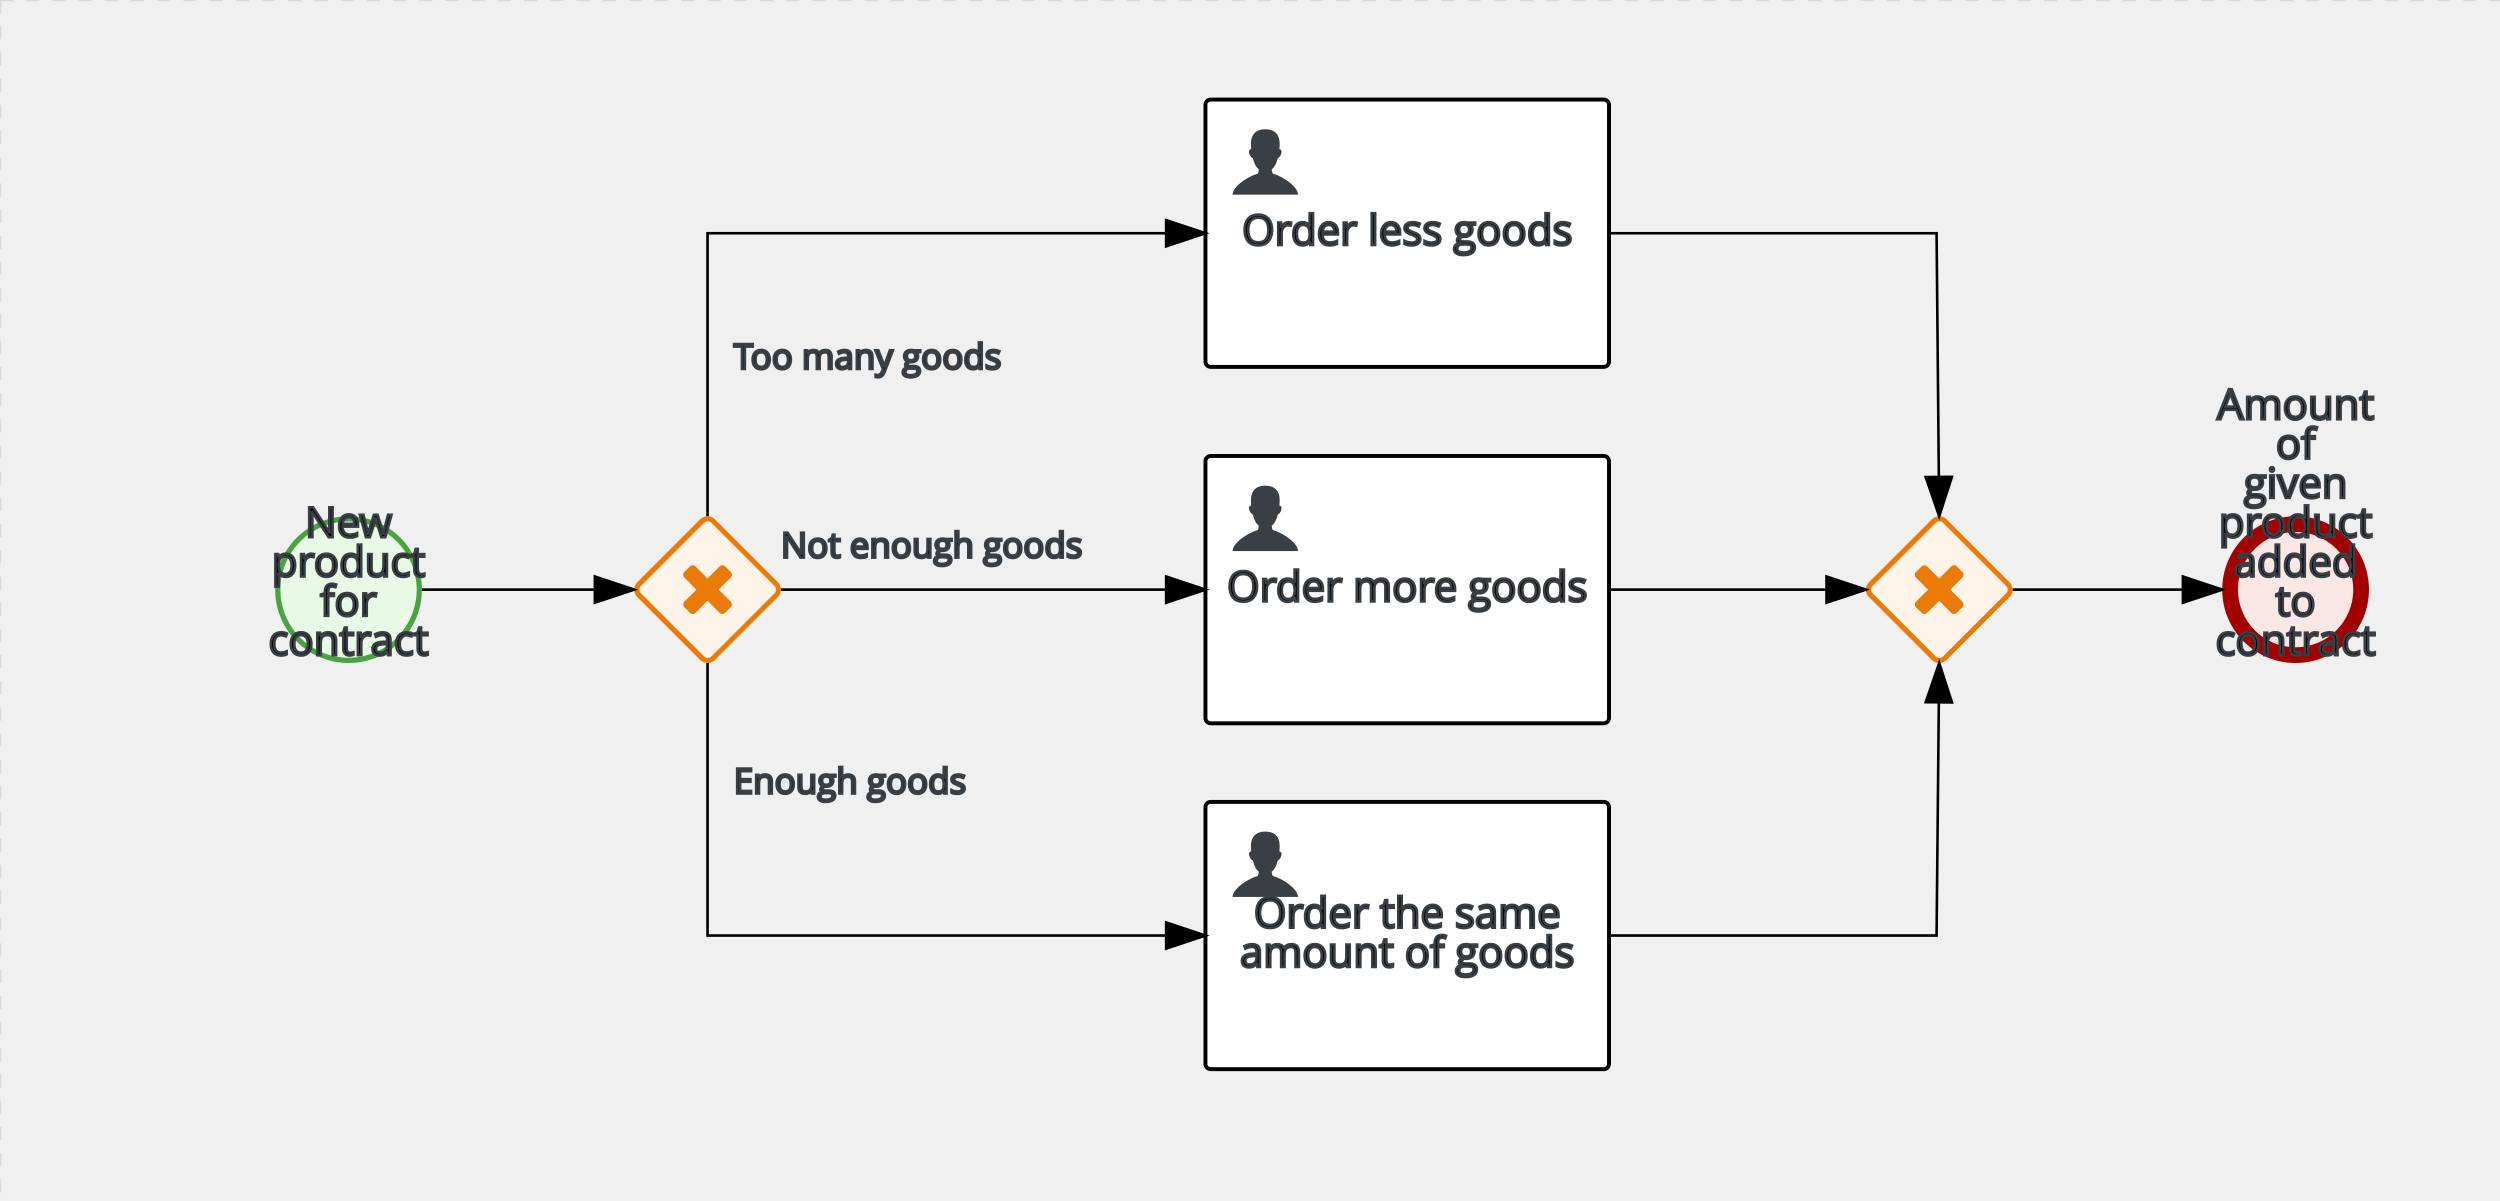
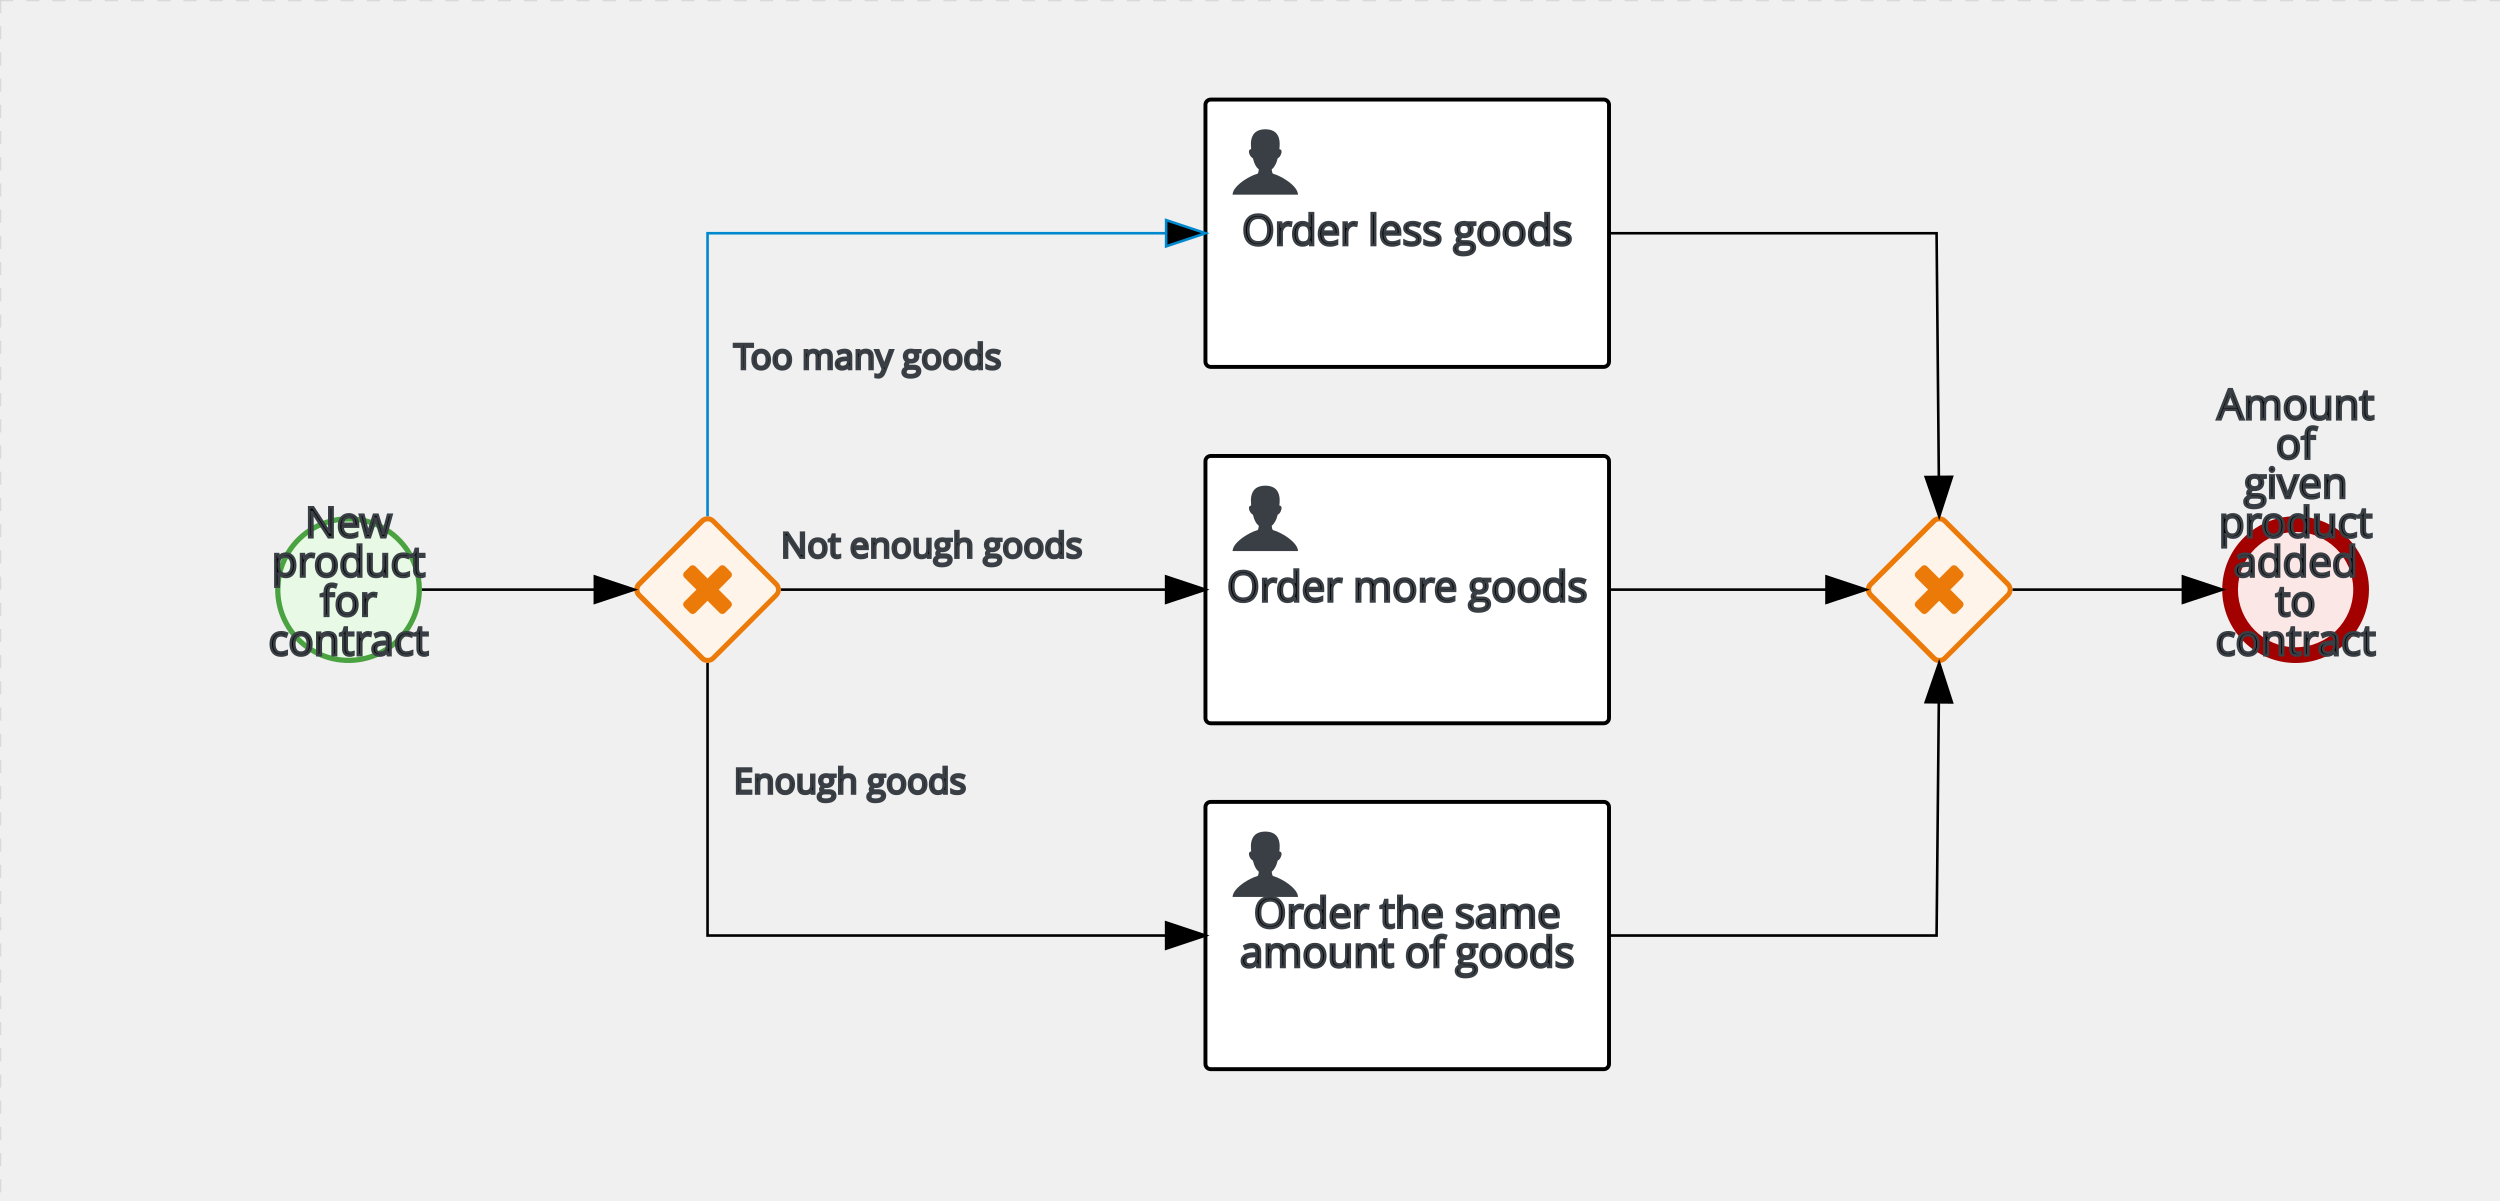
<svg xmlns="http://www.w3.org/2000/svg" version="1.1" width="954" height="458" viewBox="0 0 954 458">
  <defs />
  <g transform="matrix(1,0,0,1,0,0)">
    <g>
      <g>
        <g>
          <path fill="none" stroke="#d3d3d3" paint-order="fill stroke markers" d=" M 0 0 L 1200 0" stroke-miterlimit="10" stroke-opacity="0.8" stroke-dasharray="5" />
        </g>
        <g>
          <path fill="none" stroke="#d3d3d3" paint-order="fill stroke markers" d=" M 0 0 L 0 800" stroke-miterlimit="10" stroke-opacity="0.8" stroke-dasharray="5" />
        </g>
      </g>
      <g id="_ADE8606C-BA04-49FE-BBE7-30871CAC94AC" bpmn2nodeid="_ADE8606C-BA04-49FE-BBE7-30871CAC94AC" transform="matrix(1,0,0,1,848,197)">
        <g>
          <path fill="none" stroke="none" />
        </g>
        <g transform="matrix(0.125,0,0,0.125,0,0)">
          <g transform="matrix(1,0,0,1,0,0)">
            <path fill="#fce7e7" stroke="none" id="_ADE8606C-BA04-49FE-BBE7-30871CAC94AC?shapeType=BACKGROUND" paint-order="stroke fill markers" d=" M 0 0 M 444 224 C 444 263.9 434.2 300.8 414.4 334.5 C 394.7 368.2 368 394.9 334.4 414.5 C 300.8 434.1 263.9 444 224 444 C 184.1 444 147.2 434.2 113.5 414.4 C 79.8 394.7 53.1 368 33.5 334.4 C 13.9 300.8 4 263.9 4 224 C 4 184.1 13.8 147.2 33.6 113.5 C 53.4 79.8 80.1 53.1 113.6 33.5 C 147.1 13.9 184.1 4 224 4 C 263.9 4 300.8 13.8 334.5 33.6 C 368.2 53.4 394.9 80.1 414.5 113.6 C 434.1 147.1 444 184.1 444 224 Z" />
          </g>
          <g>
            <g transform="matrix(1,0,0,1,0,0)">
              <g transform="matrix(1,0,0,1,0,0)">
                <path fill="#a30000" stroke="none" id="_ADE8606C-BA04-49FE-BBE7-30871CAC94AC?shapeType=BORDER&amp;renderType=FILL" paint-order="stroke fill markers" d=" M 0 0 M 224 0 C 100.3 0 0 100.3 0 224 C 0 347.7 100.3 448 224 448 C 347.7 448 448 347.7 448 224 C 448 100.3 347.7 0 224 0 Z M 0 0 M 224 400 C 126.8 400 48 321.2 48 224 C 48 126.8 126.8 48 224 48 C 321.2 48 400 126.8 400 224 C 400 321.2 321.2 400 224 400 Z" />
              </g>
            </g>
          </g>
        </g>
        <g transform="matrix(1,0,0,1,0,-49)">
          <g>
            <text fill="#000000" stroke="none" font-family="Open Sans" font-size="12pt" font-style="normal" font-weight="normal" text-decoration="normal" x="28" y="12" text-anchor="middle" dominant-baseline="alphabetic">Amount</text>
            <text fill="#000000" stroke="none" font-family="Open Sans" font-size="12pt" font-style="normal" font-weight="normal" text-decoration="normal" x="28" y="27" text-anchor="middle" dominant-baseline="alphabetic">     of     </text>
            <text fill="#000000" stroke="none" font-family="Open Sans" font-size="12pt" font-style="normal" font-weight="normal" text-decoration="normal" x="28" y="42" text-anchor="middle" dominant-baseline="alphabetic">  given  </text>
            <text fill="#000000" stroke="none" font-family="Open Sans" font-size="12pt" font-style="normal" font-weight="normal" text-decoration="normal" x="28" y="57" text-anchor="middle" dominant-baseline="alphabetic">product</text>
            <text fill="#000000" stroke="none" font-family="Open Sans" font-size="12pt" font-style="normal" font-weight="normal" text-decoration="normal" x="28" y="72" text-anchor="middle" dominant-baseline="alphabetic"> added </text>
            <text fill="#000000" stroke="none" font-family="Open Sans" font-size="12pt" font-style="normal" font-weight="normal" text-decoration="normal" x="28" y="87" text-anchor="middle" dominant-baseline="alphabetic">     to     </text>
            <text fill="#000000" stroke="none" font-family="Open Sans" font-size="12pt" font-style="normal" font-weight="normal" text-decoration="normal" x="28" y="102" text-anchor="middle" dominant-baseline="alphabetic" id="_ADE8606C-BA04-49FE-BBE7-30871CAC94ACundefined">contract</text>
            <path fill="none" stroke="none" />
            <text fill="none" stroke="#393f44" font-family="Open Sans" font-size="12pt" font-style="normal" font-weight="normal" text-decoration="normal" x="28" y="12" text-anchor="middle" dominant-baseline="alphabetic" stroke-miterlimit="10" stroke-dasharray="">Amount</text>
            <path fill="none" stroke="none" />
            <text fill="none" stroke="#393f44" font-family="Open Sans" font-size="12pt" font-style="normal" font-weight="normal" text-decoration="normal" x="28" y="27" text-anchor="middle" dominant-baseline="alphabetic" stroke-miterlimit="10" stroke-dasharray="">     of     </text>
            <path fill="none" stroke="none" />
            <text fill="none" stroke="#393f44" font-family="Open Sans" font-size="12pt" font-style="normal" font-weight="normal" text-decoration="normal" x="28" y="42" text-anchor="middle" dominant-baseline="alphabetic" stroke-miterlimit="10" stroke-dasharray="">  given  </text>
            <path fill="none" stroke="none" />
            <text fill="none" stroke="#393f44" font-family="Open Sans" font-size="12pt" font-style="normal" font-weight="normal" text-decoration="normal" x="28" y="57" text-anchor="middle" dominant-baseline="alphabetic" stroke-miterlimit="10" stroke-dasharray="">product</text>
            <path fill="none" stroke="none" />
            <text fill="none" stroke="#393f44" font-family="Open Sans" font-size="12pt" font-style="normal" font-weight="normal" text-decoration="normal" x="28" y="72" text-anchor="middle" dominant-baseline="alphabetic" stroke-miterlimit="10" stroke-dasharray=""> added </text>
            <path fill="none" stroke="none" />
            <text fill="none" stroke="#393f44" font-family="Open Sans" font-size="12pt" font-style="normal" font-weight="normal" text-decoration="normal" x="28" y="87" text-anchor="middle" dominant-baseline="alphabetic" stroke-miterlimit="10" stroke-dasharray="">     to     </text>
            <path fill="none" stroke="none" />
            <text fill="none" stroke="#393f44" font-family="Open Sans" font-size="12pt" font-style="normal" font-weight="normal" text-decoration="normal" x="28" y="102" text-anchor="middle" dominant-baseline="alphabetic" stroke-miterlimit="10" stroke-dasharray="">contract</text>
          </g>
          <g>
            <path fill="none" stroke="black" id="_ADE8606C-BA04-49FE-BBE7-30871CAC94ACundefined" paint-order="fill stroke markers" d=" M 0 0 L 0 0" stroke-miterlimit="10" stroke-opacity="0.1" stroke-dasharray="" />
          </g>
        </g>
      </g>
      <g id="_93F8CD21-6AC6-44A3-9EA5-7760BE191A57" bpmn2nodeid="_93F8CD21-6AC6-44A3-9EA5-7760BE191A57" transform="matrix(1,0,0,1,460,306)">
        <g>
          <path fill="none" stroke="none" />
        </g>
        <g transform="matrix(1,0,0,1,0,0)">
          <path fill="#ffffff" stroke="none" id="_93F8CD21-6AC6-44A3-9EA5-7760BE191A57?shapeType=BACKGROUND" paint-order="stroke fill markers" d=" M 2 0 L 152 0 L 152 0 A 2 2 0 0 1 154 2 L 154 100 L 154 100 A 2 2 0 0 1 152 102 L 2 102 L 2 102 A 2 2 0 0 1 0 100 L 0 2 L 0 2 A 2 2 0 0 1 2 0 Z" />
        </g>
        <g transform="matrix(1,0,0,1,0,0)">
          <path fill="none" stroke="rgb(0,0,0)" id="_93F8CD21-6AC6-44A3-9EA5-7760BE191A57?shapeType=BORDER&amp;renderType=STROKE" paint-order="fill stroke markers" d=" M 2 0 L 152 0 L 152 0 A 2 2 0 0 1 154 2 L 154 100 L 154 100 A 2 2 0 0 1 152 102 L 2 102 L 2 102 A 2 2 0 0 1 0 100 L 0 2 L 0 2 A 2 2 0 0 1 2 0 Z" stroke-miterlimit="10" stroke-width="1.5" stroke-dasharray="" />
        </g>
        <g>
          <g transform="matrix(0.06,0,0,0.06,9.4,9.4)">
            <g transform="matrix(1,0,0,1,0,0)">
              <path fill="#393f44" stroke="none" id="_93F8CD21-6AC6-44A3-9EA5-7760BE191A57undefined" paint-order="stroke fill markers" d=" M 0 0 M 16 445.21 C 16 440.869 18.784 431.129 22.001 424.217 C 35.768 394.64 77.283 359.28 129 333.084 C 144.516 325.224 157.347 319.964 167.807 317.174 C 171.932 316.074 175.729 314.414 176.525 313.363 C 178.894 310.234 180.914 302.908 181.727 294.5 L 182.5 286.5 L 178.507 283.455 C 166.303 274.146 154.284 251.678 148.04 226.5 C 145.611 216.707 145.056 215.462 142.984 215.158 C 141.703 214.97 138.083 212.243 134.939 209.099 C 123.233 197.393 116.891 177.376 121.44 166.49 C 123.002 162.751 128.155 159.01 131.75 159.004 C 134.448 159 134.471 158.603 132.914 138.788 C 130.927 113.496 134.279 92.265 143.132 74.076 C 152.232 55.38 167.569 42.882 189.049 36.66 C 210.203 30.532 237.797 30.532 258.951 36.66 C 300.042 48.563 318.958 83.806 314.955 141 C 314.32 150.075 313.624 157.788 313.409 158.14 C 313.194 158.493 314.575 159.073 316.479 159.43 C 328.929 161.766 330.986 177.018 321.496 196.621 C 316.903 206.109 309.357 214.508 304.817 215.185 C 303.023 215.453 302.293 217.146 299.943 226.5 C 296.659 239.567 294.474 245.305 287.948 257.995 C 282.491 268.606 273.035 281.109 268.108 284.229 L 264.871 286.278 L 265.518 292.889 C 266.345 301.33 268.639 309.871 270.877 312.837 C 272.067 314.415 275.002 315.79 280.063 317.139 C 291.069 320.075 303.617 325.274 321 334.102 C 369.815 358.891 410.848 393.758 425.032 422.5 C 429.07 430.682 432 440.232 432 445.21 L 432 448 L 224 448 L 16 448 L 16 445.21 Z" />
            </g>
          </g>
        </g>
        <g transform="matrix(1,0,0,1,5.4,13.68)">
          <g transform="matrix(0.04,0,0,0.04,63.36,69.12)">
            <g transform="matrix(1,0,0,1,0,0)">
              <path fill="none" stroke="none" />
            </g>
          </g>
        </g>
        <g transform="matrix(1,0,0,1,0,36)">
          <g>
            <text fill="#000000" stroke="none" font-family="Open Sans" font-size="12pt" font-style="normal" font-weight="normal" text-decoration="normal" x="77" y="12" text-anchor="middle" dominant-baseline="alphabetic">    Order the same     </text>
            <text fill="#000000" stroke="none" font-family="Open Sans" font-size="12pt" font-style="normal" font-weight="normal" text-decoration="normal" x="77" y="27" text-anchor="middle" dominant-baseline="alphabetic" id="_93F8CD21-6AC6-44A3-9EA5-7760BE191A57undefined">   amount of goods   </text>
            <path fill="none" stroke="none" />
            <text fill="none" stroke="#393f44" font-family="Open Sans" font-size="12pt" font-style="normal" font-weight="normal" text-decoration="normal" x="77" y="12" text-anchor="middle" dominant-baseline="alphabetic" stroke-miterlimit="10" stroke-dasharray="">    Order the same     </text>
            <path fill="none" stroke="none" />
            <text fill="none" stroke="#393f44" font-family="Open Sans" font-size="12pt" font-style="normal" font-weight="normal" text-decoration="normal" x="77" y="27" text-anchor="middle" dominant-baseline="alphabetic" stroke-miterlimit="10" stroke-dasharray="">   amount of goods   </text>
          </g>
          <g>
            <path fill="none" stroke="black" id="_93F8CD21-6AC6-44A3-9EA5-7760BE191A57undefined" paint-order="fill stroke markers" d=" M 0 0 L 0 0" stroke-miterlimit="10" stroke-opacity="0.1" stroke-dasharray="" />
          </g>
        </g>
      </g>
      <g id="_AAF55125-5B76-42FB-BB2B-0B1C50A6822E" bpmn2nodeid="_AAF55125-5B76-42FB-BB2B-0B1C50A6822E" transform="matrix(1,0,0,1,712,197)">
        <g>
          <path fill="none" stroke="none" />
        </g>
        <g transform="matrix(0.125,0,0,0.125,0,0)">
          <g transform="matrix(1,0,0,1,0,0)">
            <path fill="#fef4ea" stroke="none" id="_AAF55125-5B76-42FB-BB2B-0B1C50A6822E?shapeType=BACKGROUND" paint-order="stroke fill markers" d=" M 0 0 M 224.4 4.3 C 216.4 4.3 208.4 7.3 202.3 13.4 L 13.5 202.2 C 1.3 214.4 1.3 234.2 13.5 246.4 L 202.2 435.1 C 208.3 441.2 216.4 444.2 224.3 444.2 C 232.2 444.2 240.3 441.2 246.4 435.1 L 435.1 246.4 C 447.3 234.2 447.3 214.4 435.1 202.2 L 246.5 13.4 C 240.4 7.3 232.4 4.3 224.4 4.3 L 224.4 4.3 Z" />
          </g>
          <g>
            <g transform="matrix(1,0,0,1,0,0)">
              <g transform="matrix(1,0,0,1,0,0)">
                <path fill="#ec7a08" stroke="none" id="_AAF55125-5B76-42FB-BB2B-0B1C50A6822E?shapeType=BORDER&amp;renderType=FILL" paint-order="stroke fill markers" d=" M 0 0 M 20.8 212.7 L 213.3 20.2 C 219.6 13.9 229.7 13.9 235.9 20.2 L 428.4 212.7 C 434.7 219 434.7 229.1 428.4 235.3 L 235.9 427.8 C 229.6 434.1 219.5 434.1 213.3 427.8 L 20.8 235.3 C 14.5 229.1 14.5 218.9 20.8 212.7 L 20.8 212.7 Z M 0 0 M 0 224 C 0 232.1 3.1 240.3 9.3 246.5 L 201.5 438.7 C 213.9 451.1 234.1 451.1 246.5 438.7 L 438.7 246.5 C 444.9 240.3 448 232.1 448 224 C 448 215.9 444.9 207.7 438.7 201.5 L 246.5 9.3 C 234.1 -3.1 213.9 -3.1 201.5 9.3 L 9.3 201.5 C 3.1 207.7 0 215.9 0 224 L 0 224 Z" />
              </g>
            </g>
          </g>
          <g>
            <g transform="matrix(1,0,0,1,0,0)">
              <g transform="matrix(1,0,0,1,0,0)">
                <path fill="#ec7a08" stroke="none" id="_AAF55125-5B76-42FB-BB2B-0B1C50A6822Eundefined" paint-order="stroke fill markers" d=" M 0 0 M 298.2 269.2 C 298.2 272.6 297.1 275.3 294.7 277.7 L 277.7 294.7 C 275.3 297.1 272.6 298.2 269.2 298.2 C 265.8 298.2 263.1 297.1 260.7 294.7 L 224 258 L 187.2 294.8 C 184.8 297.2 182.1 298.3 178.7 298.3 C 175.3 298.3 172.6 297.2 170.2 294.8 L 153.2 277.8 C 150.8 275.4 149.7 272.7 149.7 269.3 C 149.7 265.9 150.8 263.2 153.2 260.8 L 190 224 L 153.2 187.2 C 150.8 184.8 149.7 182 149.7 178.7 C 149.7 175.3 150.8 172.5 153.2 170.2 L 170.2 153.2 C 172.6 150.8 175.3 149.7 178.7 149.7 C 182.1 149.7 184.8 150.8 187.2 153.2 L 224 190 L 260.8 153.2 C 263.2 150.8 265.9 149.7 269.3 149.7 C 272.7 149.7 275.4 150.8 277.8 153.2 L 294.8 170.2 C 297.2 172.5 298.3 175.3 298.3 178.7 C 298.3 182 297.2 184.8 294.8 187.2 L 258 224 L 294.8 260.8 C 297.1 263.1 298.2 265.9 298.2 269.2 Z" />
              </g>
            </g>
          </g>
        </g>
        <g transform="matrix(1,0,0,1,0,28)">
          <g />
          <g>
            <path fill="none" stroke="black" id="_AAF55125-5B76-42FB-BB2B-0B1C50A6822Eundefined" paint-order="fill stroke markers" d=" M 0 0 L 0 0" stroke-miterlimit="10" stroke-opacity="0.1" stroke-dasharray="" />
          </g>
        </g>
      </g>
      <g id="_D27DB2E2-BEDB-4C36-970F-3C585E9AB317" bpmn2nodeid="_D27DB2E2-BEDB-4C36-970F-3C585E9AB317" transform="matrix(1,0,0,1,242,197)">
        <g>
          <path fill="none" stroke="none" />
        </g>
        <g transform="matrix(0.125,0,0,0.125,0,0)">
          <g transform="matrix(1,0,0,1,0,0)">
            <path fill="#fef4ea" stroke="none" id="_D27DB2E2-BEDB-4C36-970F-3C585E9AB317?shapeType=BACKGROUND" paint-order="stroke fill markers" d=" M 0 0 M 224.4 4.3 C 216.4 4.3 208.4 7.3 202.3 13.4 L 13.5 202.2 C 1.3 214.4 1.3 234.2 13.5 246.4 L 202.2 435.1 C 208.3 441.2 216.4 444.2 224.3 444.2 C 232.2 444.2 240.3 441.2 246.4 435.1 L 435.1 246.4 C 447.3 234.2 447.3 214.4 435.1 202.2 L 246.5 13.4 C 240.4 7.3 232.4 4.3 224.4 4.3 L 224.4 4.3 Z" />
          </g>
          <g>
            <g transform="matrix(1,0,0,1,0,0)">
              <g transform="matrix(1,0,0,1,0,0)">
                <path fill="rgb(236,122,8)" stroke="none" id="_D27DB2E2-BEDB-4C36-970F-3C585E9AB317?shapeType=BORDER&amp;renderType=FILL" paint-order="stroke fill markers" d=" M 0 0 M 20.8 212.7 L 213.3 20.2 C 219.6 13.9 229.7 13.9 235.9 20.2 L 428.4 212.7 C 434.7 219 434.7 229.1 428.4 235.3 L 235.9 427.8 C 229.6 434.1 219.5 434.1 213.3 427.8 L 20.8 235.3 C 14.5 229.1 14.5 218.9 20.8 212.7 L 20.8 212.7 Z M 0 0 M 0 224 C 0 232.1 3.1 240.3 9.3 246.5 L 201.5 438.7 C 213.9 451.1 234.1 451.1 246.5 438.7 L 438.7 246.5 C 444.9 240.3 448 232.1 448 224 C 448 215.9 444.9 207.7 438.7 201.5 L 246.5 9.3 C 234.1 -3.1 213.9 -3.1 201.5 9.3 L 9.3 201.5 C 3.1 207.7 0 215.9 0 224 L 0 224 Z" />
              </g>
            </g>
          </g>
          <g>
            <g transform="matrix(1,0,0,1,0,0)">
              <g transform="matrix(1,0,0,1,0,0)">
                <path fill="#ec7a08" stroke="none" id="_D27DB2E2-BEDB-4C36-970F-3C585E9AB317undefined" paint-order="stroke fill markers" d=" M 0 0 M 298.2 269.2 C 298.2 272.6 297.1 275.3 294.7 277.7 L 277.7 294.7 C 275.3 297.1 272.6 298.2 269.2 298.2 C 265.8 298.2 263.1 297.1 260.7 294.7 L 224 258 L 187.2 294.8 C 184.8 297.2 182.1 298.3 178.7 298.3 C 175.3 298.3 172.6 297.2 170.2 294.8 L 153.2 277.8 C 150.8 275.4 149.7 272.7 149.7 269.3 C 149.7 265.9 150.8 263.2 153.2 260.8 L 190 224 L 153.2 187.2 C 150.8 184.8 149.7 182 149.7 178.7 C 149.7 175.3 150.8 172.5 153.2 170.2 L 170.2 153.2 C 172.6 150.8 175.3 149.7 178.7 149.7 C 182.1 149.7 184.8 150.8 187.2 153.2 L 224 190 L 260.8 153.2 C 263.2 150.8 265.9 149.7 269.3 149.7 C 272.7 149.7 275.4 150.8 277.8 153.2 L 294.8 170.2 C 297.2 172.5 298.3 175.3 298.3 178.7 C 298.3 182 297.2 184.8 294.8 187.2 L 258 224 L 294.8 260.8 C 297.1 263.1 298.2 265.9 298.2 269.2 Z" />
              </g>
            </g>
          </g>
        </g>
        <g transform="matrix(1,0,0,1,0,28)">
          <g />
          <g>
            <path fill="none" stroke="black" id="_D27DB2E2-BEDB-4C36-970F-3C585E9AB317undefined" paint-order="fill stroke markers" d=" M 0 0 L 0 0" stroke-miterlimit="10" stroke-opacity="0.1" stroke-dasharray="" />
          </g>
        </g>
      </g>
      <g id="_D6EFC512-0842-4E3D-9A96-ECF037D23069" bpmn2nodeid="_D6EFC512-0842-4E3D-9A96-ECF037D23069" transform="matrix(1,0,0,1,105,197)">
        <g>
          <path fill="none" stroke="none" />
        </g>
        <g transform="matrix(0.125,0,0,0.125,0,0)">
          <g transform="matrix(1,0,0,1,0,0)">
            <path fill="#e8fae6" stroke="none" id="_D6EFC512-0842-4E3D-9A96-ECF037D23069?shapeType=BACKGROUND" paint-order="stroke fill markers" d=" M 0 0 M 444 224 C 444 263.9 434.2 300.8 414.4 334.5 C 394.7 368.2 368 394.9 334.4 414.5 C 300.8 434.1 263.9 444 224 444 C 184.1 444 147.2 434.2 113.5 414.4 C 79.8 394.7 53.1 368 33.5 334.4 C 13.9 300.8 4 263.9 4 224 C 4 184.1 13.8 147.2 33.6 113.5 C 53.4 79.8 80.1 53.1 113.6 33.5 C 147.1 13.9 184.1 4 224 4 C 263.9 4 300.8 13.8 334.5 33.6 C 368.2 53.4 394.9 80.1 414.5 113.6 C 434.1 147.1 444 184.1 444 224 Z" />
          </g>
          <g>
            <g transform="matrix(1,0,0,1,0,0)">
              <g transform="matrix(1,0,0,1,0,0)">
-                 <path fill="#4aa241" stroke="none" id="_D6EFC512-0842-4E3D-9A96-ECF037D23069?shapeType=BORDER&amp;renderType=FILL" paint-order="stroke fill markers" d=" M 0 0 M 224 0 C 100.3 0 0 100.3 0 224 C 0 347.7 100.3 448 224 448 C 347.7 448 448 347.7 448 224 C 448 100.3 347.7 0 224 0 Z M 0 0 M 224 432 C 109.1 432 16 338.9 16 224 C 16 109.1 109.1 16 224 16 C 338.9 16 432 109.1 432 224 C 432 338.9 338.9 432 224 432 Z" />
+                 <path fill="rgb(74,162,65)" stroke="none" id="_D6EFC512-0842-4E3D-9A96-ECF037D23069?shapeType=BORDER&amp;renderType=FILL" paint-order="stroke fill markers" d=" M 0 0 M 224 0 C 100.3 0 0 100.3 0 224 C 0 347.7 100.3 448 224 448 C 347.7 448 448 347.7 448 224 C 448 100.3 347.7 0 224 0 Z M 0 0 M 224 432 C 109.1 432 16 338.9 16 224 C 16 109.1 109.1 16 224 16 C 338.9 16 432 109.1 432 224 C 432 338.9 338.9 432 224 432 Z" />
              </g>
            </g>
          </g>
        </g>
        <g transform="matrix(1,0,0,1,0,-4)">
          <g>
            <text fill="#000000" stroke="none" font-family="Open Sans" font-size="12pt" font-style="normal" font-weight="normal" text-decoration="normal" x="28" y="12" text-anchor="middle" dominant-baseline="alphabetic">  New   </text>
            <text fill="#000000" stroke="none" font-family="Open Sans" font-size="12pt" font-style="normal" font-weight="normal" text-decoration="normal" x="28" y="27" text-anchor="middle" dominant-baseline="alphabetic">product</text>
            <text fill="#000000" stroke="none" font-family="Open Sans" font-size="12pt" font-style="normal" font-weight="normal" text-decoration="normal" x="28" y="42" text-anchor="middle" dominant-baseline="alphabetic">    for    </text>
            <text fill="#000000" stroke="none" font-family="Open Sans" font-size="12pt" font-style="normal" font-weight="normal" text-decoration="normal" x="28" y="57" text-anchor="middle" dominant-baseline="alphabetic" id="_D6EFC512-0842-4E3D-9A96-ECF037D23069undefined">contract</text>
            <path fill="none" stroke="none" />
            <text fill="none" stroke="#393f44" font-family="Open Sans" font-size="12pt" font-style="normal" font-weight="normal" text-decoration="normal" x="28" y="12" text-anchor="middle" dominant-baseline="alphabetic" stroke-miterlimit="10" stroke-dasharray="">  New   </text>
            <path fill="none" stroke="none" />
            <text fill="none" stroke="#393f44" font-family="Open Sans" font-size="12pt" font-style="normal" font-weight="normal" text-decoration="normal" x="28" y="27" text-anchor="middle" dominant-baseline="alphabetic" stroke-miterlimit="10" stroke-dasharray="">product</text>
            <path fill="none" stroke="none" />
            <text fill="none" stroke="#393f44" font-family="Open Sans" font-size="12pt" font-style="normal" font-weight="normal" text-decoration="normal" x="28" y="42" text-anchor="middle" dominant-baseline="alphabetic" stroke-miterlimit="10" stroke-dasharray="">    for    </text>
            <path fill="none" stroke="none" />
            <text fill="none" stroke="#393f44" font-family="Open Sans" font-size="12pt" font-style="normal" font-weight="normal" text-decoration="normal" x="28" y="57" text-anchor="middle" dominant-baseline="alphabetic" stroke-miterlimit="10" stroke-dasharray="">contract</text>
          </g>
          <g>
            <path fill="none" stroke="black" id="_D6EFC512-0842-4E3D-9A96-ECF037D23069undefined" paint-order="fill stroke markers" d=" M 0 0 L 0 0" stroke-miterlimit="10" stroke-opacity="0.1" stroke-dasharray="" />
          </g>
        </g>
      </g>
-       <g id="_D287B866-F2A0-4AC8-BF43-16A01B3DEB85" bpmn2nodeid="_D287B866-F2A0-4AC8-BF43-16A01B3DEB85" transform="matrix(1,0,0,1,460,174)">
-         <g>
-           <path fill="none" stroke="none" />
-         </g>
-         <g transform="matrix(1,0,0,1,0,0)">
-           <path fill="#ffffff" stroke="none" id="_D287B866-F2A0-4AC8-BF43-16A01B3DEB85?shapeType=BACKGROUND" paint-order="stroke fill markers" d=" M 2 0 L 152 0 L 152 0 A 2 2 0 0 1 154 2 L 154 100 L 154 100 A 2 2 0 0 1 152 102 L 2 102 L 2 102 A 2 2 0 0 1 0 100 L 0 2 L 0 2 A 2 2 0 0 1 2 0 Z" />
-         </g>
-         <g transform="matrix(1,0,0,1,0,0)">
-           <path fill="none" stroke="rgb(0,0,0)" id="_D287B866-F2A0-4AC8-BF43-16A01B3DEB85?shapeType=BORDER&amp;renderType=STROKE" paint-order="fill stroke markers" d=" M 2 0 L 152 0 L 152 0 A 2 2 0 0 1 154 2 L 154 100 L 154 100 A 2 2 0 0 1 152 102 L 2 102 L 2 102 A 2 2 0 0 1 0 100 L 0 2 L 0 2 A 2 2 0 0 1 2 0 Z" stroke-miterlimit="10" stroke-width="1.5" stroke-dasharray="" />
+       <g id="_7F37E690-5699-41A0-BF45-1E7CAA450104" bpmn2nodeid="_7F37E690-5699-41A0-BF45-1E7CAA450104" transform="matrix(1,0,0,1,460,38)">
+         <g>
+           <path fill="none" stroke="none" />
+         </g>
+         <g transform="matrix(1,0,0,1,0,0)">
+           <path fill="#ffffff" stroke="none" id="_7F37E690-5699-41A0-BF45-1E7CAA450104?shapeType=BACKGROUND" paint-order="stroke fill markers" d=" M 2 0 L 152 0 L 152 0 A 2 2 0 0 1 154 2 L 154 100 L 154 100 A 2 2 0 0 1 152 102 L 2 102 L 2 102 A 2 2 0 0 1 0 100 L 0 2 L 0 2 A 2 2 0 0 1 2 0 Z" />
+         </g>
+         <g transform="matrix(1,0,0,1,0,0)">
+           <path fill="none" stroke="#000000" id="_7F37E690-5699-41A0-BF45-1E7CAA450104?shapeType=BORDER&amp;renderType=STROKE" paint-order="fill stroke markers" d=" M 2 0 L 152 0 L 152 0 A 2 2 0 0 1 154 2 L 154 100 L 154 100 A 2 2 0 0 1 152 102 L 2 102 L 2 102 A 2 2 0 0 1 0 100 L 0 2 L 0 2 A 2 2 0 0 1 2 0 Z" stroke-miterlimit="10" stroke-width="1.5" stroke-dasharray="" />
        </g>
        <g>
          <g transform="matrix(0.06,0,0,0.06,9.4,9.4)">
            <g transform="matrix(1,0,0,1,0,0)">
-               <path fill="#393f44" stroke="none" id="_D287B866-F2A0-4AC8-BF43-16A01B3DEB85undefined" paint-order="stroke fill markers" d=" M 0 0 M 16 445.21 C 16 440.869 18.784 431.129 22.001 424.217 C 35.768 394.64 77.283 359.28 129 333.084 C 144.516 325.224 157.347 319.964 167.807 317.174 C 171.932 316.074 175.729 314.414 176.525 313.363 C 178.894 310.234 180.914 302.908 181.727 294.5 L 182.5 286.5 L 178.507 283.455 C 166.303 274.146 154.284 251.678 148.04 226.5 C 145.611 216.707 145.056 215.462 142.984 215.158 C 141.703 214.97 138.083 212.243 134.939 209.099 C 123.233 197.393 116.891 177.376 121.44 166.49 C 123.002 162.751 128.155 159.01 131.75 159.004 C 134.448 159 134.471 158.603 132.914 138.788 C 130.927 113.496 134.279 92.265 143.132 74.076 C 152.232 55.38 167.569 42.882 189.049 36.66 C 210.203 30.532 237.797 30.532 258.951 36.66 C 300.042 48.563 318.958 83.806 314.955 141 C 314.32 150.075 313.624 157.788 313.409 158.14 C 313.194 158.493 314.575 159.073 316.479 159.43 C 328.929 161.766 330.986 177.018 321.496 196.621 C 316.903 206.109 309.357 214.508 304.817 215.185 C 303.023 215.453 302.293 217.146 299.943 226.5 C 296.659 239.567 294.474 245.305 287.948 257.995 C 282.491 268.606 273.035 281.109 268.108 284.229 L 264.871 286.278 L 265.518 292.889 C 266.345 301.33 268.639 309.871 270.877 312.837 C 272.067 314.415 275.002 315.79 280.063 317.139 C 291.069 320.075 303.617 325.274 321 334.102 C 369.815 358.891 410.848 393.758 425.032 422.5 C 429.07 430.682 432 440.232 432 445.21 L 432 448 L 224 448 L 16 448 L 16 445.21 Z" />
+               <path fill="#393f44" stroke="none" id="_7F37E690-5699-41A0-BF45-1E7CAA450104undefined" paint-order="stroke fill markers" d=" M 0 0 M 16 445.21 C 16 440.869 18.784 431.129 22.001 424.217 C 35.768 394.64 77.283 359.28 129 333.084 C 144.516 325.224 157.347 319.964 167.807 317.174 C 171.932 316.074 175.729 314.414 176.525 313.363 C 178.894 310.234 180.914 302.908 181.727 294.5 L 182.5 286.5 L 178.507 283.455 C 166.303 274.146 154.284 251.678 148.04 226.5 C 145.611 216.707 145.056 215.462 142.984 215.158 C 141.703 214.97 138.083 212.243 134.939 209.099 C 123.233 197.393 116.891 177.376 121.44 166.49 C 123.002 162.751 128.155 159.01 131.75 159.004 C 134.448 159 134.471 158.603 132.914 138.788 C 130.927 113.496 134.279 92.265 143.132 74.076 C 152.232 55.38 167.569 42.882 189.049 36.66 C 210.203 30.532 237.797 30.532 258.951 36.66 C 300.042 48.563 318.958 83.806 314.955 141 C 314.32 150.075 313.624 157.788 313.409 158.14 C 313.194 158.493 314.575 159.073 316.479 159.43 C 328.929 161.766 330.986 177.018 321.496 196.621 C 316.903 206.109 309.357 214.508 304.817 215.185 C 303.023 215.453 302.293 217.146 299.943 226.5 C 296.659 239.567 294.474 245.305 287.948 257.995 C 282.491 268.606 273.035 281.109 268.108 284.229 L 264.871 286.278 L 265.518 292.889 C 266.345 301.33 268.639 309.871 270.877 312.837 C 272.067 314.415 275.002 315.79 280.063 317.139 C 291.069 320.075 303.617 325.274 321 334.102 C 369.815 358.891 410.848 393.758 425.032 422.5 C 429.07 430.682 432 440.232 432 445.21 L 432 448 L 224 448 L 16 448 L 16 445.21 Z" />
            </g>
          </g>
        </g>
        <g transform="matrix(1,0,0,1,5.4,13.68)">
          <g transform="matrix(0.04,0,0,0.04,63.36,69.12)">
            <g transform="matrix(1,0,0,1,0,0)">
              <path fill="none" stroke="none" />
            </g>
          </g>
        </g>
        <g transform="matrix(1,0,0,1,0,43.5)">
          <g>
+             <text fill="#000000" stroke="none" font-family="Open Sans" font-size="12pt" font-style="normal" font-weight="normal" text-decoration="normal" x="77" y="12" text-anchor="middle" dominant-baseline="alphabetic" id="_7F37E690-5699-41A0-BF45-1E7CAA450104undefined">   Order less goods    </text>
+             <path fill="none" stroke="none" />
+             <text fill="none" stroke="#393f44" font-family="Open Sans" font-size="12pt" font-style="normal" font-weight="normal" text-decoration="normal" x="77" y="12" text-anchor="middle" dominant-baseline="alphabetic" stroke-miterlimit="10" stroke-dasharray="">   Order less goods    </text>
+           </g>
+           <g>
+             <path fill="none" stroke="black" id="_7F37E690-5699-41A0-BF45-1E7CAA450104undefined" paint-order="fill stroke markers" d=" M 0 0 L 0 0" stroke-miterlimit="10" stroke-opacity="0.1" stroke-dasharray="" />
+           </g>
+         </g>
+       </g>
+       <g id="_D287B866-F2A0-4AC8-BF43-16A01B3DEB85" bpmn2nodeid="_D287B866-F2A0-4AC8-BF43-16A01B3DEB85" transform="matrix(1,0,0,1,460,174)">
+         <g>
+           <path fill="none" stroke="none" />
+         </g>
+         <g transform="matrix(1,0,0,1,0,0)">
+           <path fill="#ffffff" stroke="none" id="_D287B866-F2A0-4AC8-BF43-16A01B3DEB85?shapeType=BACKGROUND" paint-order="stroke fill markers" d=" M 2 0 L 152 0 L 152 0 A 2 2 0 0 1 154 2 L 154 100 L 154 100 A 2 2 0 0 1 152 102 L 2 102 L 2 102 A 2 2 0 0 1 0 100 L 0 2 L 0 2 A 2 2 0 0 1 2 0 Z" />
+         </g>
+         <g transform="matrix(1,0,0,1,0,0)">
+           <path fill="none" stroke="rgb(0,0,0)" id="_D287B866-F2A0-4AC8-BF43-16A01B3DEB85?shapeType=BORDER&amp;renderType=STROKE" paint-order="fill stroke markers" d=" M 2 0 L 152 0 L 152 0 A 2 2 0 0 1 154 2 L 154 100 L 154 100 A 2 2 0 0 1 152 102 L 2 102 L 2 102 A 2 2 0 0 1 0 100 L 0 2 L 0 2 A 2 2 0 0 1 2 0 Z" stroke-miterlimit="10" stroke-width="1.5" stroke-dasharray="" />
+         </g>
+         <g>
+           <g transform="matrix(0.06,0,0,0.06,9.4,9.4)">
+             <g transform="matrix(1,0,0,1,0,0)">
+               <path fill="#393f44" stroke="none" id="_D287B866-F2A0-4AC8-BF43-16A01B3DEB85undefined" paint-order="stroke fill markers" d=" M 0 0 M 16 445.21 C 16 440.869 18.784 431.129 22.001 424.217 C 35.768 394.64 77.283 359.28 129 333.084 C 144.516 325.224 157.347 319.964 167.807 317.174 C 171.932 316.074 175.729 314.414 176.525 313.363 C 178.894 310.234 180.914 302.908 181.727 294.5 L 182.5 286.5 L 178.507 283.455 C 166.303 274.146 154.284 251.678 148.04 226.5 C 145.611 216.707 145.056 215.462 142.984 215.158 C 141.703 214.97 138.083 212.243 134.939 209.099 C 123.233 197.393 116.891 177.376 121.44 166.49 C 123.002 162.751 128.155 159.01 131.75 159.004 C 134.448 159 134.471 158.603 132.914 138.788 C 130.927 113.496 134.279 92.265 143.132 74.076 C 152.232 55.38 167.569 42.882 189.049 36.66 C 210.203 30.532 237.797 30.532 258.951 36.66 C 300.042 48.563 318.958 83.806 314.955 141 C 314.32 150.075 313.624 157.788 313.409 158.14 C 313.194 158.493 314.575 159.073 316.479 159.43 C 328.929 161.766 330.986 177.018 321.496 196.621 C 316.903 206.109 309.357 214.508 304.817 215.185 C 303.023 215.453 302.293 217.146 299.943 226.5 C 296.659 239.567 294.474 245.305 287.948 257.995 C 282.491 268.606 273.035 281.109 268.108 284.229 L 264.871 286.278 L 265.518 292.889 C 266.345 301.33 268.639 309.871 270.877 312.837 C 272.067 314.415 275.002 315.79 280.063 317.139 C 291.069 320.075 303.617 325.274 321 334.102 C 369.815 358.891 410.848 393.758 425.032 422.5 C 429.07 430.682 432 440.232 432 445.21 L 432 448 L 224 448 L 16 448 L 16 445.21 Z" />
+             </g>
+           </g>
+         </g>
+         <g transform="matrix(1,0,0,1,5.4,13.68)">
+           <g transform="matrix(0.04,0,0,0.04,63.36,69.12)">
+             <g transform="matrix(1,0,0,1,0,0)">
+               <path fill="none" stroke="none" />
+             </g>
+           </g>
+         </g>
+         <g transform="matrix(1,0,0,1,0,43.5)">
+           <g>
            <text fill="#000000" stroke="none" font-family="Open Sans" font-size="12pt" font-style="normal" font-weight="normal" text-decoration="normal" x="77" y="12" text-anchor="middle" dominant-baseline="alphabetic" id="_D287B866-F2A0-4AC8-BF43-16A01B3DEB85undefined">  Order more goods  </text>
            <path fill="none" stroke="none" />
            <text fill="none" stroke="#393f44" font-family="Open Sans" font-size="12pt" font-style="normal" font-weight="normal" text-decoration="normal" x="77" y="12" text-anchor="middle" dominant-baseline="alphabetic" stroke-miterlimit="10" stroke-dasharray="">  Order more goods  </text>
          </g>
          <g>
            <path fill="none" stroke="black" id="_D287B866-F2A0-4AC8-BF43-16A01B3DEB85undefined" paint-order="fill stroke markers" d=" M 0 0 L 0 0" stroke-miterlimit="10" stroke-opacity="0.1" stroke-dasharray="" />
          </g>
        </g>
      </g>
      <g id="_1EBE9426-5E74-483B-B26C-EB5D9317F384" bpmn2nodeid="_1EBE9426-5E74-483B-B26C-EB5D9317F384">
        <g>
-           <path fill="none" stroke="#000000" paint-order="fill stroke markers" d=" M 161 225 L 227 225" stroke-miterlimit="10" stroke-dasharray="" />
+           <path fill="none" stroke="rgb(0,0,0)" paint-order="fill stroke markers" d=" M 161 225 L 227 225" stroke-miterlimit="10" stroke-dasharray="" />
        </g>
        <g transform="matrix(1,0,0,1,161,225)" />
        <g transform="matrix(6.123233995736766e-17,1,-1,6.123233995736766e-17,242,220)">
+           <path fill="rgb(0,0,0)" stroke="rgb(0,0,0)" paint-order="fill stroke markers" d=" M 10 15 L 0 15 L 5 0 Z" stroke-miterlimit="10" stroke-dasharray="" />
+         </g>
+       </g>
+       <g id="_3C4820F1-9E27-4B61-BAD6-9C301385690C" bpmn2nodeid="_3C4820F1-9E27-4B61-BAD6-9C301385690C">
+         <g>
+           <path fill="none" stroke="#000000" paint-order="fill stroke markers" d=" M 298 225 L 445 225" stroke-miterlimit="10" stroke-dasharray="" />
+         </g>
+         <g transform="matrix(1,0,0,1,298,225)" />
+         <g transform="matrix(6.123233995736766e-17,1,-1,6.123233995736766e-17,460,220)">
+           <path fill="#000000" stroke="#000000" paint-order="fill stroke markers" d=" M 10 15 L 0 15 L 5 0 Z" stroke-miterlimit="10" stroke-dasharray="" />
+         </g>
+         <g transform="matrix(1,0,0,1,298,204)">
+           <text fill="#000000" stroke="none" font-family="Open Sans" font-size="10pt" font-style="normal" font-weight="normal" text-decoration="normal" x="0" y="8.8" text-anchor="start" dominant-baseline="alphabetic">Not enough goods              </text>
+           <path fill="none" stroke="none" />
+           <text fill="none" stroke="#393f44" font-family="Open Sans" font-size="10pt" font-style="normal" font-weight="normal" text-decoration="normal" x="0" y="8.8" text-anchor="start" dominant-baseline="alphabetic" stroke-miterlimit="10" stroke-dasharray="">Not enough goods              </text>
+         </g>
+       </g>
+       <g id="_09873545-6C7B-4B37-933A-2AC1A9286E0F" bpmn2nodeid="_09873545-6C7B-4B37-933A-2AC1A9286E0F">
+         <g>
+           <path fill="none" stroke="#000000" paint-order="fill stroke markers" d=" M 614 225 L 697 225" stroke-miterlimit="10" stroke-dasharray="" />
+         </g>
+         <g transform="matrix(1,0,0,1,614,225)" />
+         <g transform="matrix(6.123233995736766e-17,1,-1,6.123233995736766e-17,712,220)">
          <path fill="#000000" stroke="#000000" paint-order="fill stroke markers" d=" M 10 15 L 0 15 L 5 0 Z" stroke-miterlimit="10" stroke-dasharray="" />
        </g>
      </g>
      <g id="_E61DDAEC-7D10-4314-8313-5263DBF547CB" bpmn2nodeid="_E61DDAEC-7D10-4314-8313-5263DBF547CB">
        <g>
          <path fill="none" stroke="#000000" paint-order="fill stroke markers" d=" M 768 225 L 833 225" stroke-miterlimit="10" stroke-dasharray="" />
        </g>
        <g transform="matrix(1,0,0,1,768,225)" />
        <g transform="matrix(6.123233995736766e-17,1,-1,6.123233995736766e-17,848,220)">
          <path fill="#000000" stroke="#000000" paint-order="fill stroke markers" d=" M 10 15 L 0 15 L 5 0 Z" stroke-miterlimit="10" stroke-dasharray="" />
        </g>
      </g>
-       <g id="_3C4820F1-9E27-4B61-BAD6-9C301385690C" bpmn2nodeid="_3C4820F1-9E27-4B61-BAD6-9C301385690C">
-         <g>
-           <path fill="none" stroke="#000000" paint-order="fill stroke markers" d=" M 298 225 L 445 225" stroke-miterlimit="10" stroke-dasharray="" />
-         </g>
-         <g transform="matrix(1,0,0,1,298,225)" />
-         <g transform="matrix(6.123233995736766e-17,1,-1,6.123233995736766e-17,460,220)">
-           <path fill="#000000" stroke="#000000" paint-order="fill stroke markers" d=" M 10 15 L 0 15 L 5 0 Z" stroke-miterlimit="10" stroke-dasharray="" />
-         </g>
-         <g transform="matrix(1,0,0,1,298,204)">
-           <text fill="#000000" stroke="none" font-family="Open Sans" font-size="10pt" font-style="normal" font-weight="normal" text-decoration="normal" x="0" y="8.8" text-anchor="start" dominant-baseline="alphabetic">Not enough goods              </text>
-           <path fill="none" stroke="none" />
-           <text fill="none" stroke="#393f44" font-family="Open Sans" font-size="10pt" font-style="normal" font-weight="normal" text-decoration="normal" x="0" y="8.8" text-anchor="start" dominant-baseline="alphabetic" stroke-miterlimit="10" stroke-dasharray="">Not enough goods              </text>
-         </g>
-       </g>
-       <g id="_09873545-6C7B-4B37-933A-2AC1A9286E0F" bpmn2nodeid="_09873545-6C7B-4B37-933A-2AC1A9286E0F">
-         <g>
-           <path fill="none" stroke="#000000" paint-order="fill stroke markers" d=" M 614 225 L 697 225" stroke-miterlimit="10" stroke-dasharray="" />
-         </g>
-         <g transform="matrix(1,0,0,1,614,225)" />
-         <g transform="matrix(6.123233995736766e-17,1,-1,6.123233995736766e-17,712,220)">
+       <g id="_A6D1B165-5DE6-4E64-AA3B-4AE9BF2605E7" bpmn2nodeid="_A6D1B165-5DE6-4E64-AA3B-4AE9BF2605E7">
+         <g>
+           <path fill="none" stroke="rgb(0,136,206)" paint-order="fill stroke markers" d=" M 270 197 L 270 89 L 445 89" stroke-miterlimit="10" stroke-dasharray="" />
+         </g>
+         <g transform="matrix(1,0,0,1,270,197)" />
+         <g transform="matrix(6.123233995736766e-17,1,-1,6.123233995736766e-17,460,84)">
+           <path fill="rgb(0,0,0)" stroke="rgb(0,136,206)" paint-order="fill stroke markers" d=" M 10 15 L 0 15 L 5 0 Z" stroke-miterlimit="10" stroke-dasharray="" />
+         </g>
+         <g transform="matrix(1,0,0,1,280,132)">
+           <text fill="#000000" stroke="none" font-family="Open Sans" font-size="10pt" font-style="normal" font-weight="normal" text-decoration="normal" x="0" y="8.8" text-anchor="start" dominant-baseline="alphabetic">Too many goods  </text>
+           <path fill="none" stroke="none" />
+           <text fill="none" stroke="#393f44" font-family="Open Sans" font-size="10pt" font-style="normal" font-weight="normal" text-decoration="normal" x="0" y="8.8" text-anchor="start" dominant-baseline="alphabetic" stroke-miterlimit="10" stroke-dasharray="">Too many goods  </text>
+         </g>
+       </g>
+       <g id="_CF8118E7-A214-4E17-BB71-AB6994F5DA2D" bpmn2nodeid="_CF8118E7-A214-4E17-BB71-AB6994F5DA2D">
+         <g>
+           <path fill="none" stroke="#000000" paint-order="fill stroke markers" d=" M 614 89 L 739 89 L 739.861 182.001" stroke-miterlimit="10" stroke-dasharray="" />
+         </g>
+         <g transform="matrix(1,0,0,1,614,89)" />
+         <g transform="matrix(-0.9999571,0.009258862,-0.009258862,-0.9999571,744.9998,196.9537)">
          <path fill="#000000" stroke="#000000" paint-order="fill stroke markers" d=" M 10 15 L 0 15 L 5 0 Z" stroke-miterlimit="10" stroke-dasharray="" />
        </g>
      </g>
      <g id="_AE891474-C02F-45CD-90BA-57D93D9F97DD" bpmn2nodeid="_AE891474-C02F-45CD-90BA-57D93D9F97DD">
        <g>
-           <path fill="none" stroke="#000000" paint-order="fill stroke markers" d=" M 270 253 L 270 357 L 445 357" stroke-miterlimit="10" stroke-dasharray="" />
+           <path fill="none" stroke="rgb(0,0,0)" paint-order="fill stroke markers" d=" M 270 253 L 270 357 L 445 357" stroke-miterlimit="10" stroke-dasharray="" />
        </g>
        <g transform="matrix(1,0,0,1,270,253)" />
        <g transform="matrix(6.123233995736766e-17,1,-1,6.123233995736766e-17,460,352)">
-           <path fill="#000000" stroke="#000000" paint-order="fill stroke markers" d=" M 10 15 L 0 15 L 5 0 Z" stroke-miterlimit="10" stroke-dasharray="" />
+           <path fill="rgb(0,0,0)" stroke="rgb(0,0,0)" paint-order="fill stroke markers" d=" M 10 15 L 0 15 L 5 0 Z" stroke-miterlimit="10" stroke-dasharray="" />
        </g>
        <g transform="matrix(1,0,0,1,280,294)">
          <text fill="#000000" stroke="none" font-family="Open Sans" font-size="10pt" font-style="normal" font-weight="normal" text-decoration="normal" x="0" y="8.8" text-anchor="start" dominant-baseline="alphabetic">Enough goods    </text>
          <path fill="none" stroke="none" />
          <text fill="none" stroke="#393f44" font-family="Open Sans" font-size="10pt" font-style="normal" font-weight="normal" text-decoration="normal" x="0" y="8.8" text-anchor="start" dominant-baseline="alphabetic" stroke-miterlimit="10" stroke-dasharray="">Enough goods    </text>
        </g>
      </g>
      <g id="_BC287FB9-4DFD-4C4B-87C4-475D6558FA1A" bpmn2nodeid="_BC287FB9-4DFD-4C4B-87C4-475D6558FA1A">
        <g>
          <path fill="none" stroke="#000000" paint-order="fill stroke markers" d=" M 614 357 L 739 357 L 739.856 267.999" stroke-miterlimit="10" stroke-dasharray="" />
        </g>
        <g transform="matrix(1,0,0,1,614,357)" />
        <g transform="matrix(0.9999538,0.00961494,-0.00961494,0.9999538,735.0002,252.9519)">
          <path fill="#000000" stroke="#000000" paint-order="fill stroke markers" d=" M 10 15 L 0 15 L 5 0 Z" stroke-miterlimit="10" stroke-dasharray="" />
        </g>
      </g>
      <g transform="matrix(1,0,0,1,848,197)" />
+       <g transform="matrix(1,0,0,1,460,306)" />
      <g transform="matrix(1,0,0,1,712,197)" />
      <g transform="matrix(1,0,0,1,242,197)" />
      <g transform="matrix(1,0,0,1,105,197)" />
-       <g id="_7F37E690-5699-41A0-BF45-1E7CAA450104" bpmn2nodeid="_7F37E690-5699-41A0-BF45-1E7CAA450104" transform="matrix(1,0,0,1,460,38)">
-         <g>
-           <path fill="none" stroke="none" />
-         </g>
-         <g transform="matrix(1,0,0,1,0,0)">
-           <path fill="#ffffff" stroke="none" id="_7F37E690-5699-41A0-BF45-1E7CAA450104?shapeType=BACKGROUND" paint-order="stroke fill markers" d=" M 2 0 L 152 0 L 152 0 A 2 2 0 0 1 154 2 L 154 100 L 154 100 A 2 2 0 0 1 152 102 L 2 102 L 2 102 A 2 2 0 0 1 0 100 L 0 2 L 0 2 A 2 2 0 0 1 2 0 Z" />
-         </g>
-         <g transform="matrix(1,0,0,1,0,0)">
-           <path fill="none" stroke="rgb(0,0,0)" id="_7F37E690-5699-41A0-BF45-1E7CAA450104?shapeType=BORDER&amp;renderType=STROKE" paint-order="fill stroke markers" d=" M 2 0 L 152 0 L 152 0 A 2 2 0 0 1 154 2 L 154 100 L 154 100 A 2 2 0 0 1 152 102 L 2 102 L 2 102 A 2 2 0 0 1 0 100 L 0 2 L 0 2 A 2 2 0 0 1 2 0 Z" stroke-miterlimit="10" stroke-width="1.5" stroke-dasharray="" />
-         </g>
-         <g>
-           <g transform="matrix(0.06,0,0,0.06,9.4,9.4)">
-             <g transform="matrix(1,0,0,1,0,0)">
-               <path fill="#393f44" stroke="none" id="_7F37E690-5699-41A0-BF45-1E7CAA450104undefined" paint-order="stroke fill markers" d=" M 0 0 M 16 445.21 C 16 440.869 18.784 431.129 22.001 424.217 C 35.768 394.64 77.283 359.28 129 333.084 C 144.516 325.224 157.347 319.964 167.807 317.174 C 171.932 316.074 175.729 314.414 176.525 313.363 C 178.894 310.234 180.914 302.908 181.727 294.5 L 182.5 286.5 L 178.507 283.455 C 166.303 274.146 154.284 251.678 148.04 226.5 C 145.611 216.707 145.056 215.462 142.984 215.158 C 141.703 214.97 138.083 212.243 134.939 209.099 C 123.233 197.393 116.891 177.376 121.44 166.49 C 123.002 162.751 128.155 159.01 131.75 159.004 C 134.448 159 134.471 158.603 132.914 138.788 C 130.927 113.496 134.279 92.265 143.132 74.076 C 152.232 55.38 167.569 42.882 189.049 36.66 C 210.203 30.532 237.797 30.532 258.951 36.66 C 300.042 48.563 318.958 83.806 314.955 141 C 314.32 150.075 313.624 157.788 313.409 158.14 C 313.194 158.493 314.575 159.073 316.479 159.43 C 328.929 161.766 330.986 177.018 321.496 196.621 C 316.903 206.109 309.357 214.508 304.817 215.185 C 303.023 215.453 302.293 217.146 299.943 226.5 C 296.659 239.567 294.474 245.305 287.948 257.995 C 282.491 268.606 273.035 281.109 268.108 284.229 L 264.871 286.278 L 265.518 292.889 C 266.345 301.33 268.639 309.871 270.877 312.837 C 272.067 314.415 275.002 315.79 280.063 317.139 C 291.069 320.075 303.617 325.274 321 334.102 C 369.815 358.891 410.848 393.758 425.032 422.5 C 429.07 430.682 432 440.232 432 445.21 L 432 448 L 224 448 L 16 448 L 16 445.21 Z" />
-             </g>
-           </g>
-         </g>
-         <g transform="matrix(1,0,0,1,5.4,13.68)">
-           <g transform="matrix(0.04,0,0,0.04,63.36,69.12)">
-             <g transform="matrix(1,0,0,1,0,0)">
-               <path fill="none" stroke="none" />
-             </g>
-           </g>
-         </g>
-         <g transform="matrix(1,0,0,1,0,43.5)">
-           <g>
-             <text fill="#000000" stroke="none" font-family="Open Sans" font-size="12pt" font-style="normal" font-weight="normal" text-decoration="normal" x="77" y="12" text-anchor="middle" dominant-baseline="alphabetic" id="_7F37E690-5699-41A0-BF45-1E7CAA450104undefined">   Order less goods    </text>
-             <path fill="none" stroke="none" />
-             <text fill="none" stroke="#393f44" font-family="Open Sans" font-size="12pt" font-style="normal" font-weight="normal" text-decoration="normal" x="77" y="12" text-anchor="middle" dominant-baseline="alphabetic" stroke-miterlimit="10" stroke-dasharray="">   Order less goods    </text>
-           </g>
-           <g>
-             <path fill="none" stroke="black" id="_7F37E690-5699-41A0-BF45-1E7CAA450104undefined" paint-order="fill stroke markers" d=" M 0 0 L 0 0" stroke-miterlimit="10" stroke-opacity="0.1" stroke-dasharray="" />
-           </g>
-         </g>
-       </g>
-       <g id="_CF8118E7-A214-4E17-BB71-AB6994F5DA2D" bpmn2nodeid="_CF8118E7-A214-4E17-BB71-AB6994F5DA2D">
-         <g>
-           <path fill="none" stroke="#000000" paint-order="fill stroke markers" d=" M 614 89 L 739 89 L 739.861 182.001" stroke-miterlimit="10" stroke-dasharray="" />
-         </g>
-         <g transform="matrix(1,0,0,1,614,89)" />
-         <g transform="matrix(-0.9999571,0.009258862,-0.009258862,-0.9999571,744.9998,196.9537)">
-           <path fill="#000000" stroke="#000000" paint-order="fill stroke markers" d=" M 10 15 L 0 15 L 5 0 Z" stroke-miterlimit="10" stroke-dasharray="" />
-         </g>
-       </g>
-       <g id="_A6D1B165-5DE6-4E64-AA3B-4AE9BF2605E7" bpmn2nodeid="_A6D1B165-5DE6-4E64-AA3B-4AE9BF2605E7">
-         <g>
-           <path fill="none" stroke="#000000" paint-order="fill stroke markers" d=" M 270 197 L 270 89 L 445 89" stroke-miterlimit="10" stroke-dasharray="" />
-         </g>
-         <g transform="matrix(1,0,0,1,270,197)" />
-         <g transform="matrix(6.123233995736766e-17,1,-1,6.123233995736766e-17,460,84)">
-           <path fill="#000000" stroke="#000000" paint-order="fill stroke markers" d=" M 10 15 L 0 15 L 5 0 Z" stroke-miterlimit="10" stroke-dasharray="" />
-         </g>
-         <g transform="matrix(1,0,0,1,280,132)">
-           <text fill="#000000" stroke="none" font-family="Open Sans" font-size="10pt" font-style="normal" font-weight="normal" text-decoration="normal" x="0" y="8.8" text-anchor="start" dominant-baseline="alphabetic">Too many goods  </text>
-           <path fill="none" stroke="none" />
-           <text fill="none" stroke="#393f44" font-family="Open Sans" font-size="10pt" font-style="normal" font-weight="normal" text-decoration="normal" x="0" y="8.8" text-anchor="start" dominant-baseline="alphabetic" stroke-miterlimit="10" stroke-dasharray="">Too many goods  </text>
-         </g>
-       </g>
+       <g transform="matrix(1,0,0,1,460,38)" />
      <g transform="matrix(1,0,0,1,460,174)" />
-       <g transform="matrix(1,0,0,1,460,306)" />
-       <g transform="matrix(1,0,0,1,460,38)" />
    </g>
  </g>
</svg>
